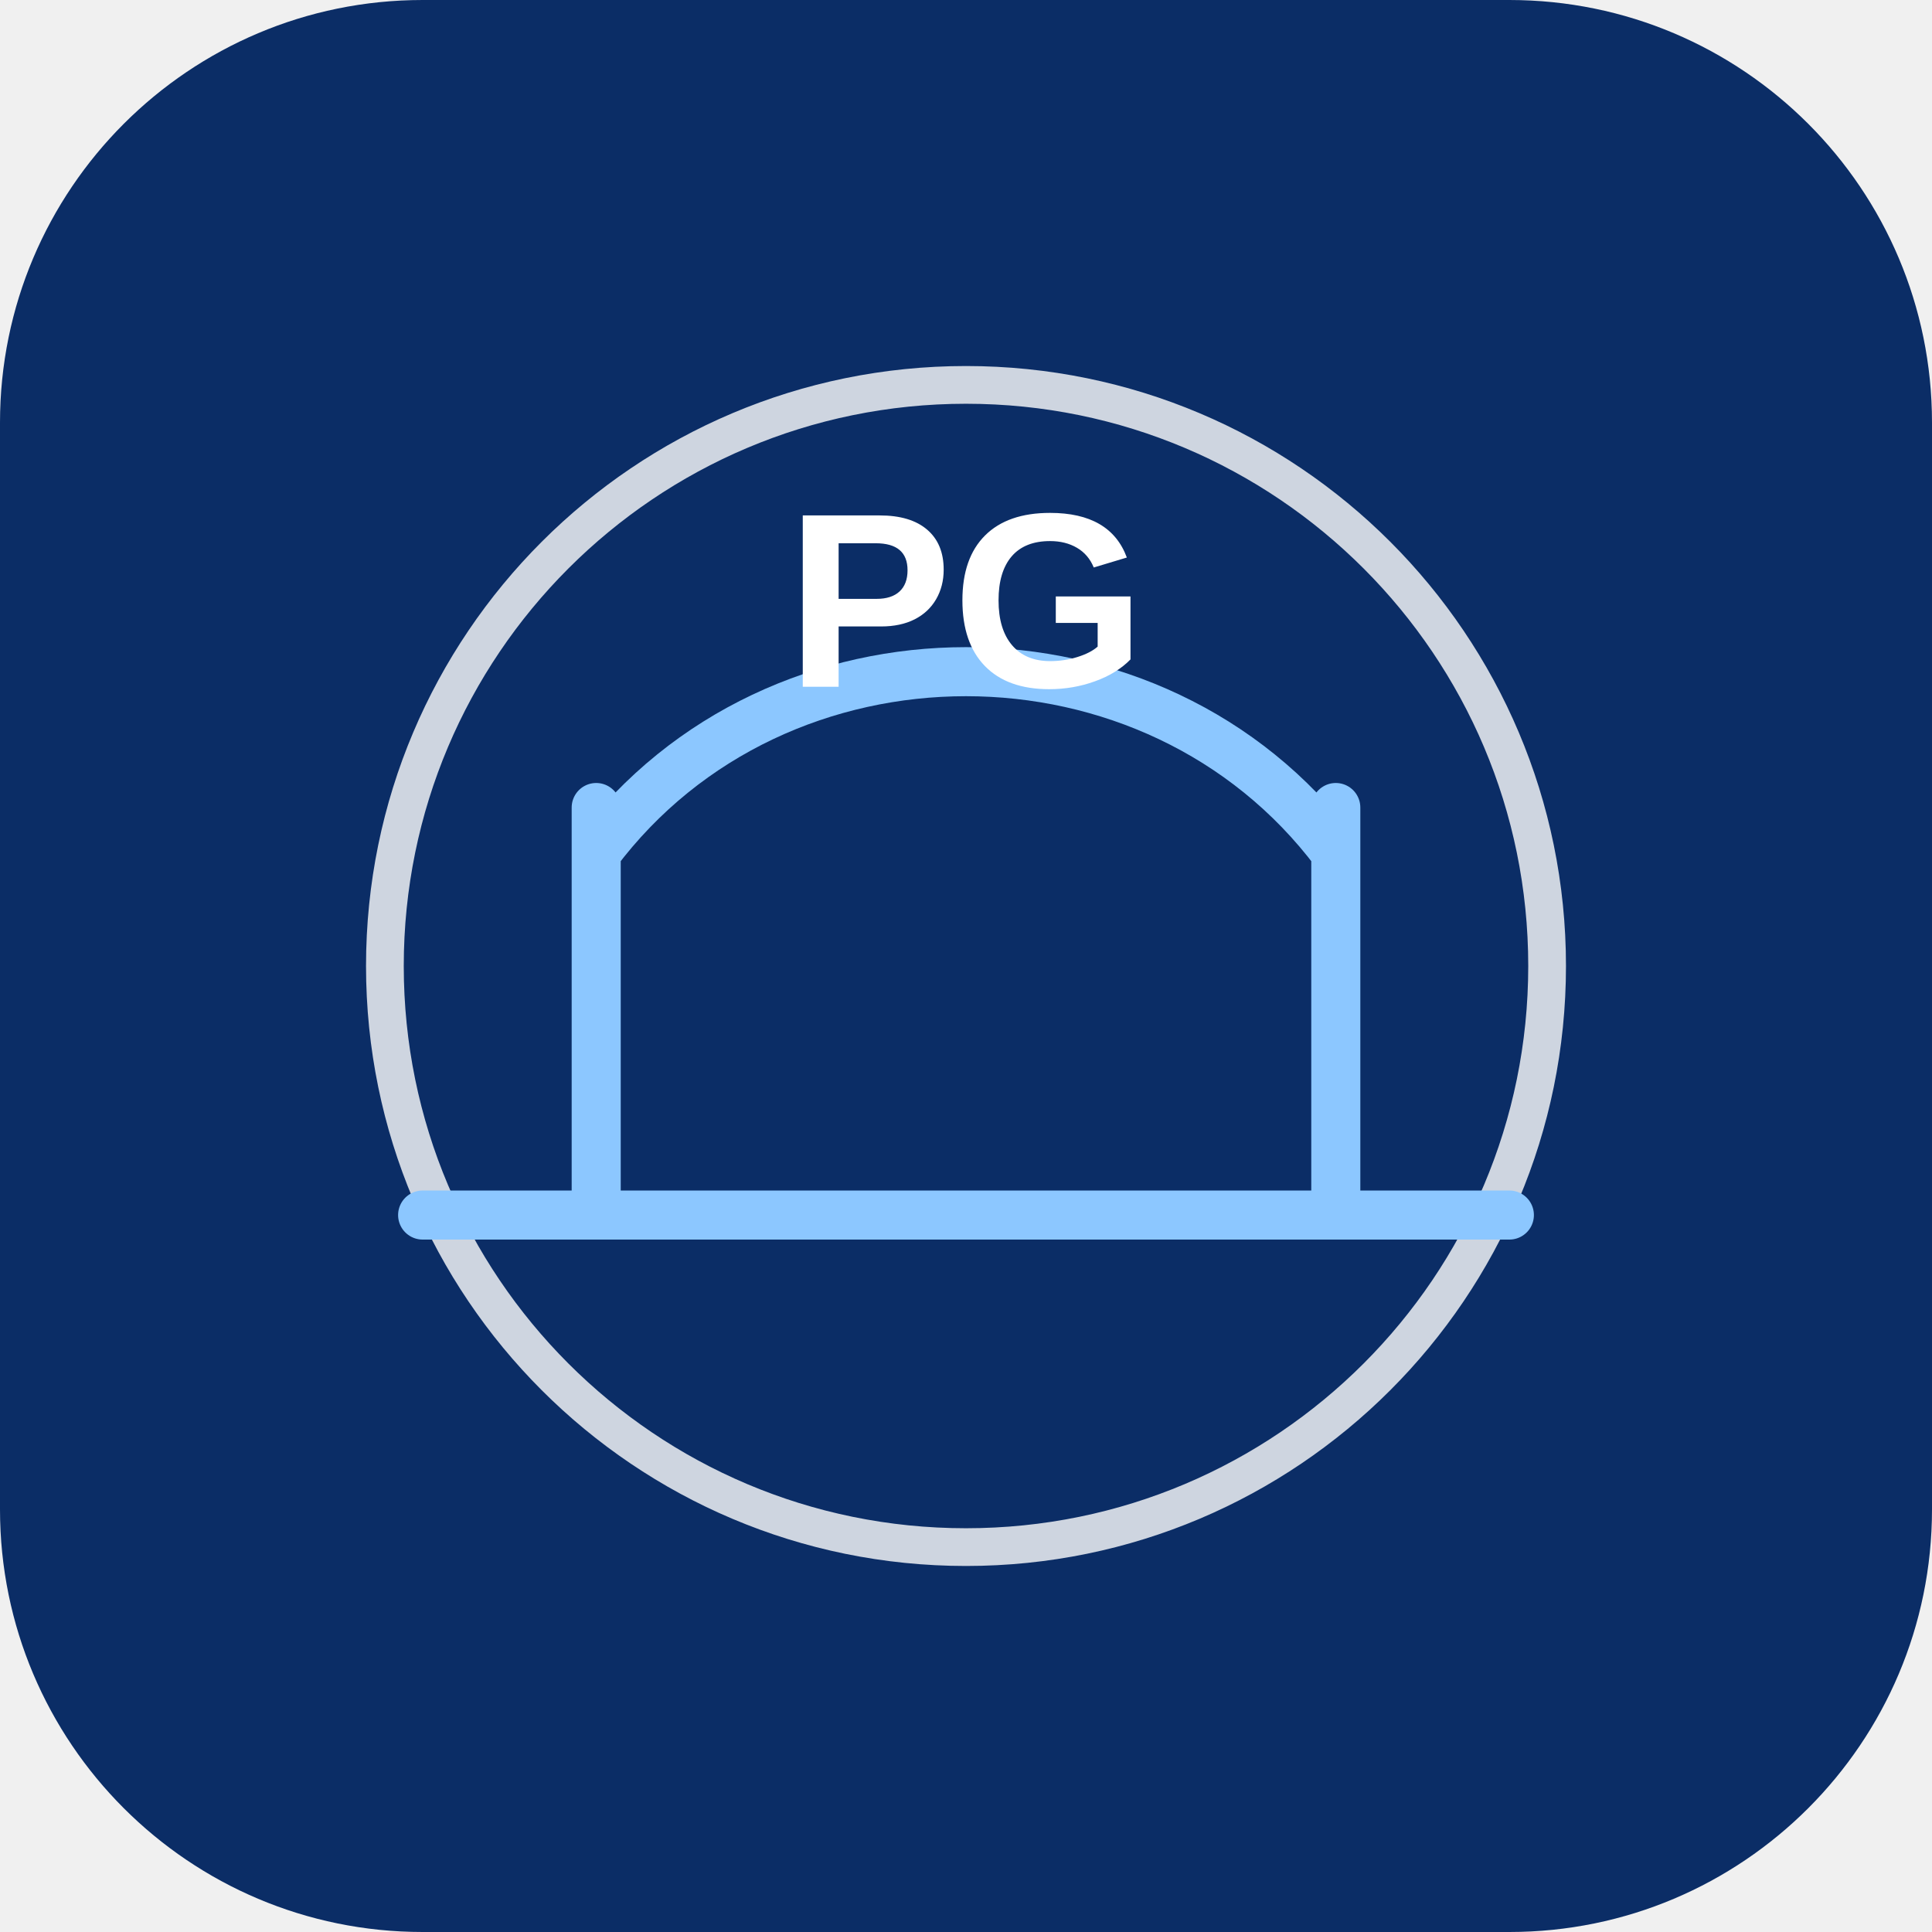
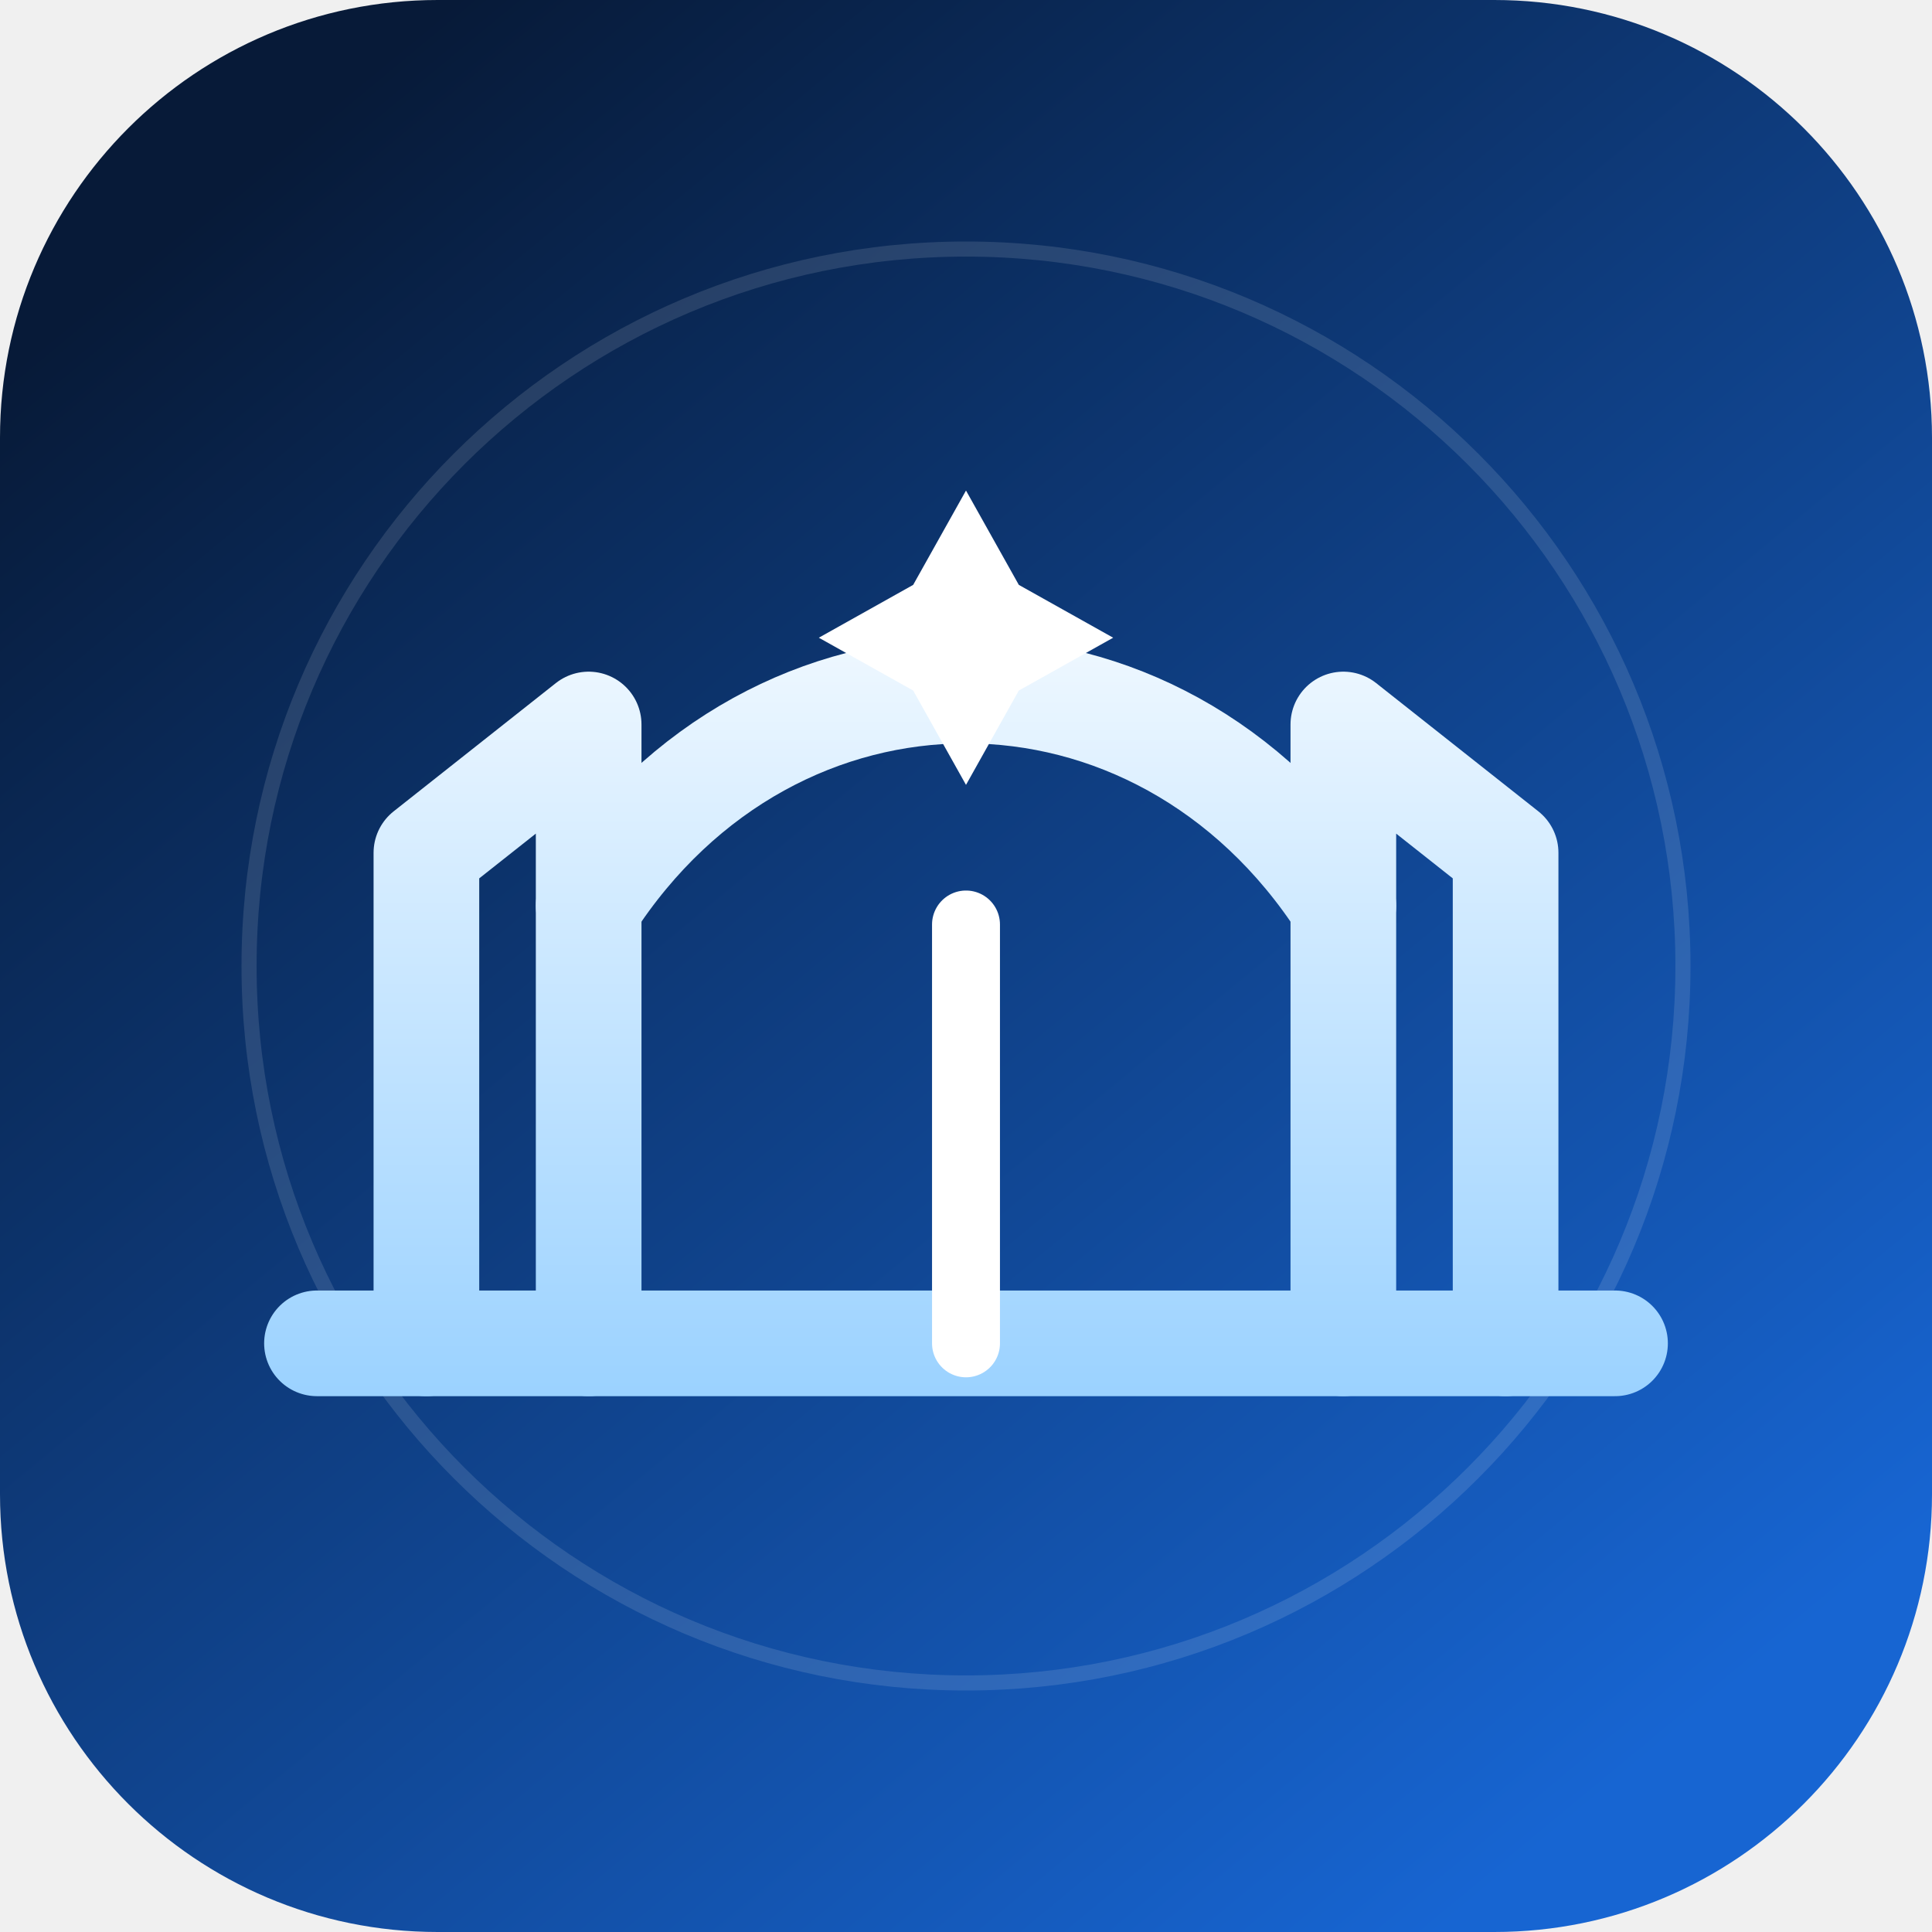
<svg xmlns="http://www.w3.org/2000/svg" viewBox="0 0 512 512">
-   <rect width="512" height="512" rx="112" fill="#0b2d66" />
-   <circle cx="256" cy="256" r="154" fill="none" stroke="#ffffff" stroke-width="10" opacity=".8" />
-   <path d="M112 322h288M158 322V214M354 322V214M158 226c48-64 148-64 196 0" fill="none" stroke="#8cc7ff" stroke-width="13" stroke-linecap="round" />
-   <text x="256" y="182" fill="#ffffff" font-family="Arial,sans-serif" font-size="66" font-weight="700" text-anchor="middle">PG</text>
+   <defs>
+     <linearGradient id="bg" x1="72" y1="40" x2="430" y2="472" gradientUnits="userSpaceOnUse">
+       <stop stop-color="#071a38" />
+       <stop offset="1" stop-color="#1765d2" />
+     </linearGradient>
+     <linearGradient id="mark" x1="256" y1="130" x2="256" y2="370" gradientUnits="userSpaceOnUse">
+       <stop stop-color="#ffffff" />
+       <stop offset="1" stop-color="#9bd2ff" />
+     </linearGradient>
+   </defs>
+   <rect width="512" height="512" rx="116" fill="url(#bg)" />
+   <circle cx="256" cy="256" r="190" fill="none" stroke="#ffffff" stroke-width="4" opacity=".12" />
+   <path d="M113 356V226l43-34v164M399 356V226l-43-34v164" fill="none" stroke="url(#mark)" stroke-width="28" stroke-linecap="round" stroke-linejoin="round" />
+   <path d="M156 240c49-76 151-76 200 0M84 356h344" fill="none" stroke="url(#mark)" stroke-width="28" stroke-linecap="round" />
+   <path d="M256 356V245" fill="none" stroke="#fff" stroke-width="18" stroke-linecap="round" />
+   <path d="m256 130 14 25 25 14-25 14-14 25-14-25-25-14 25-14 14-25Z" fill="#fff" />
</svg>
